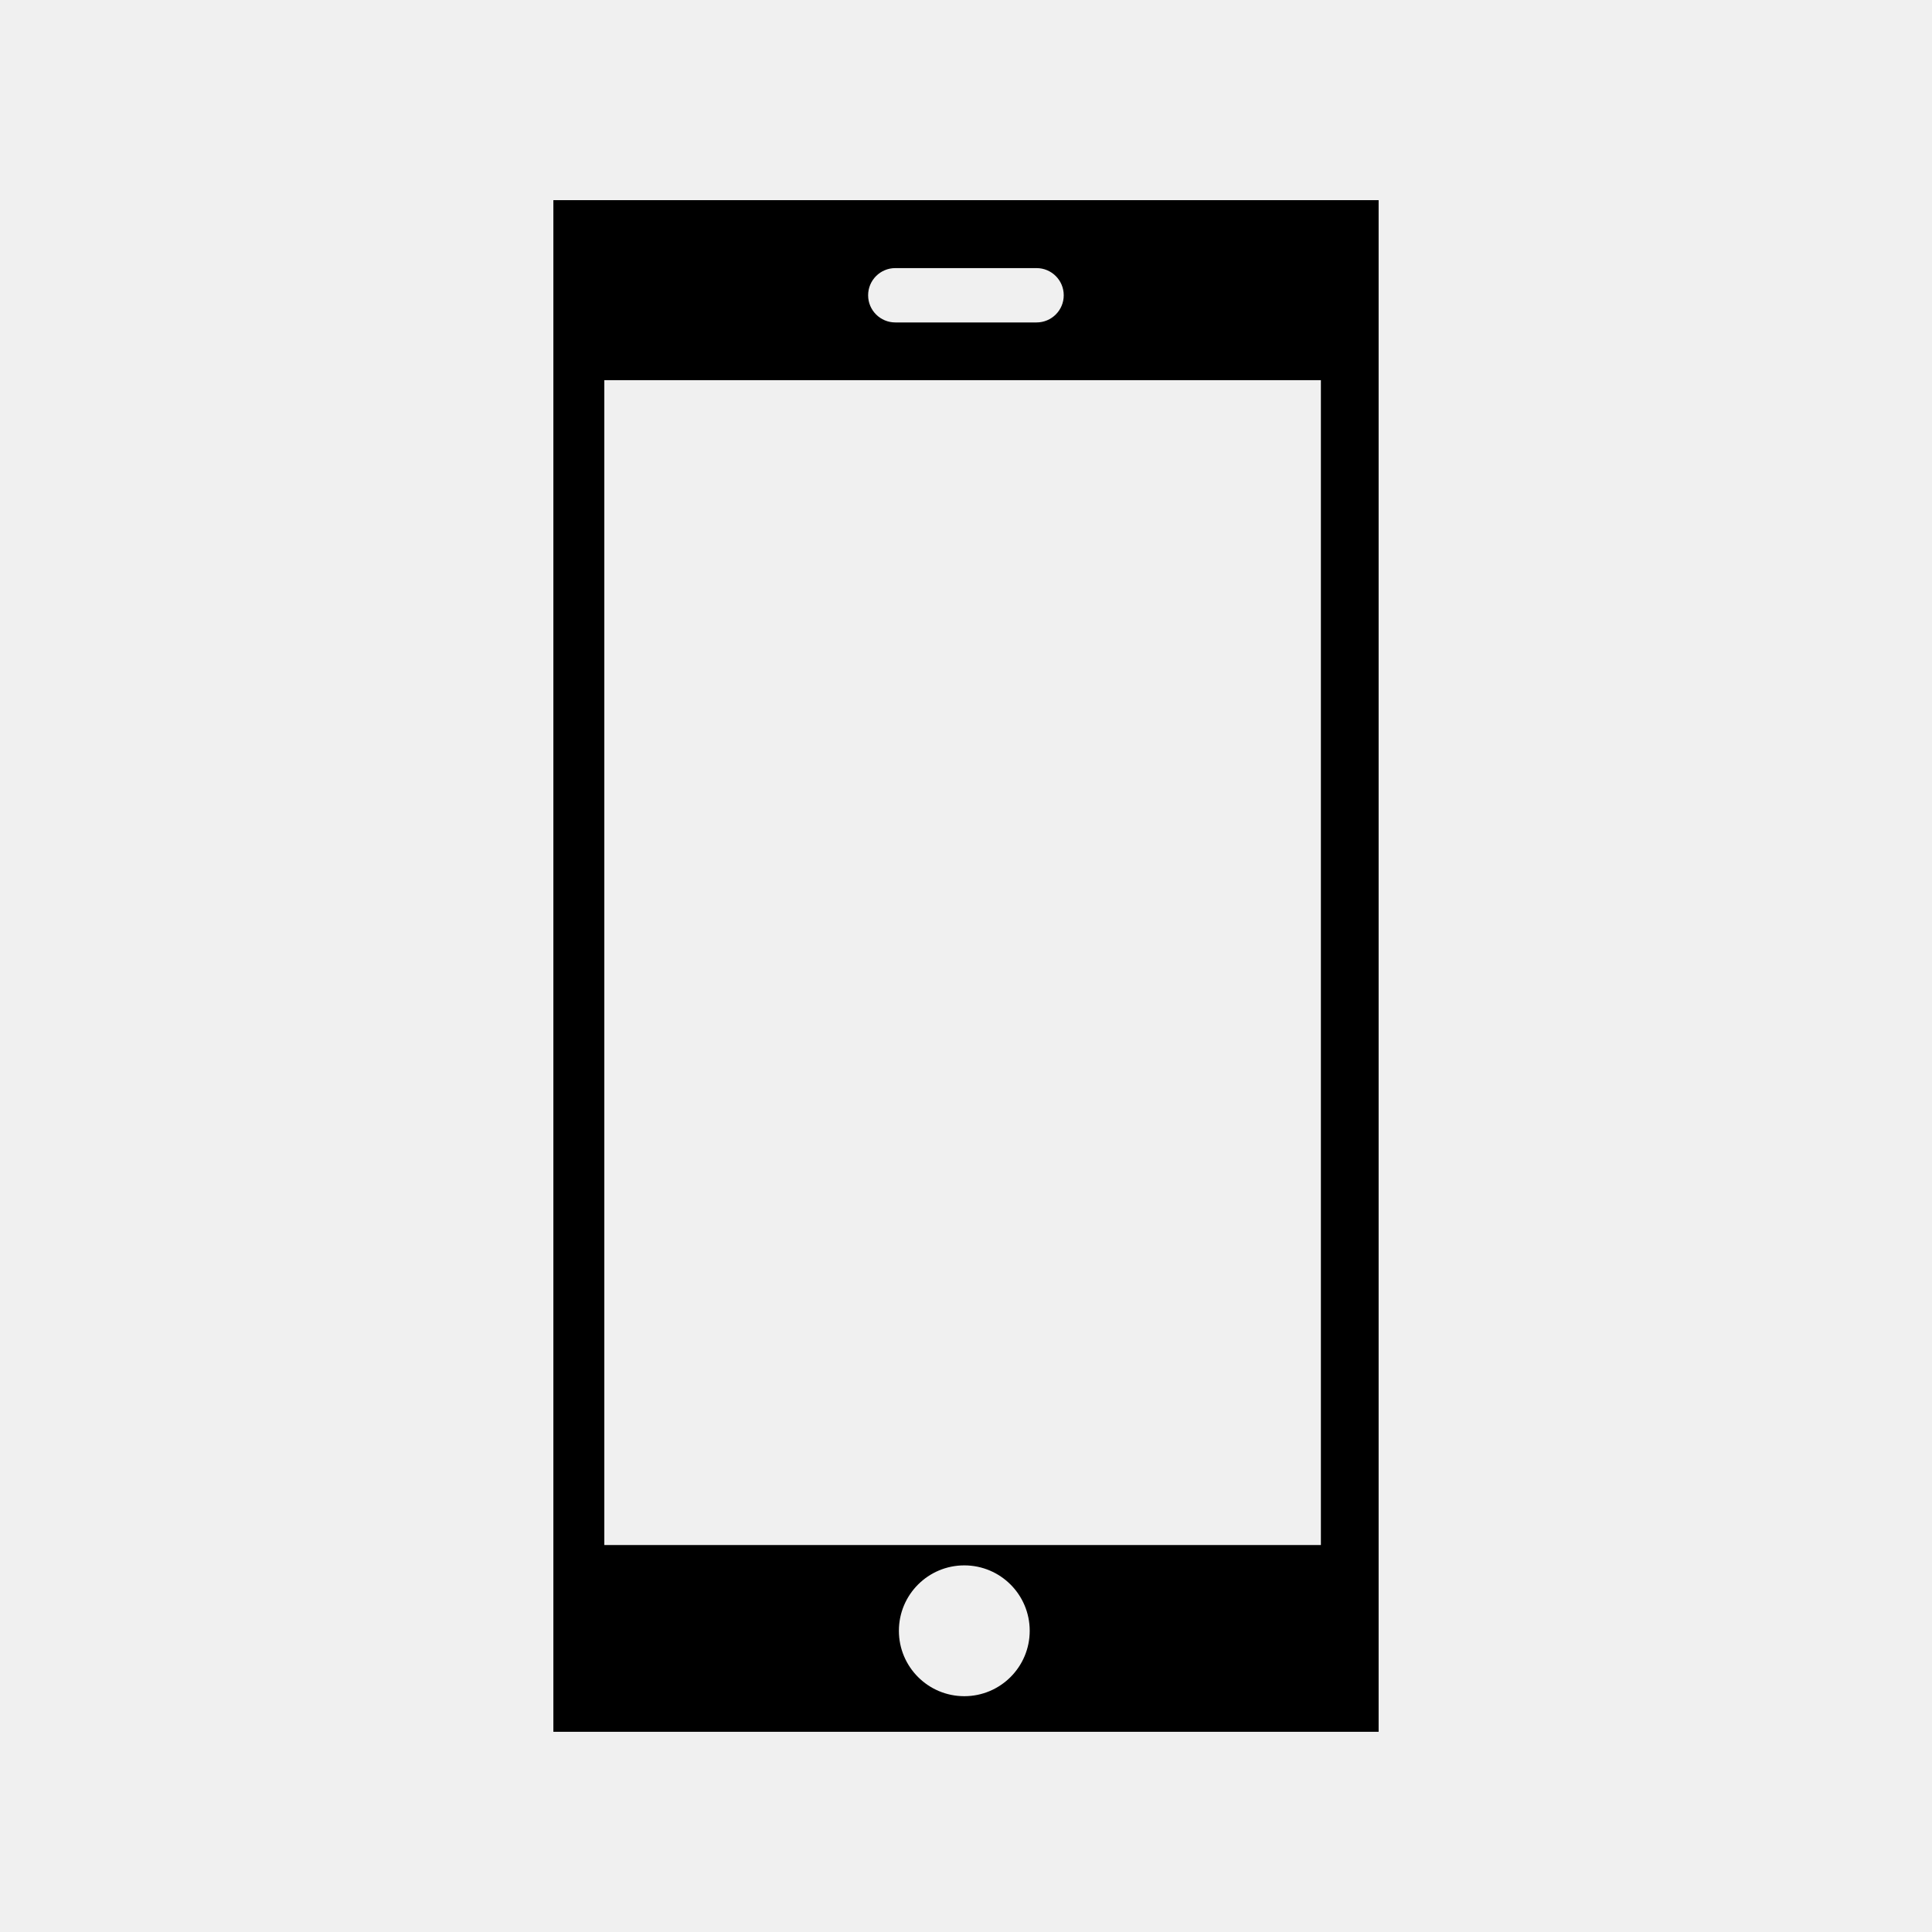
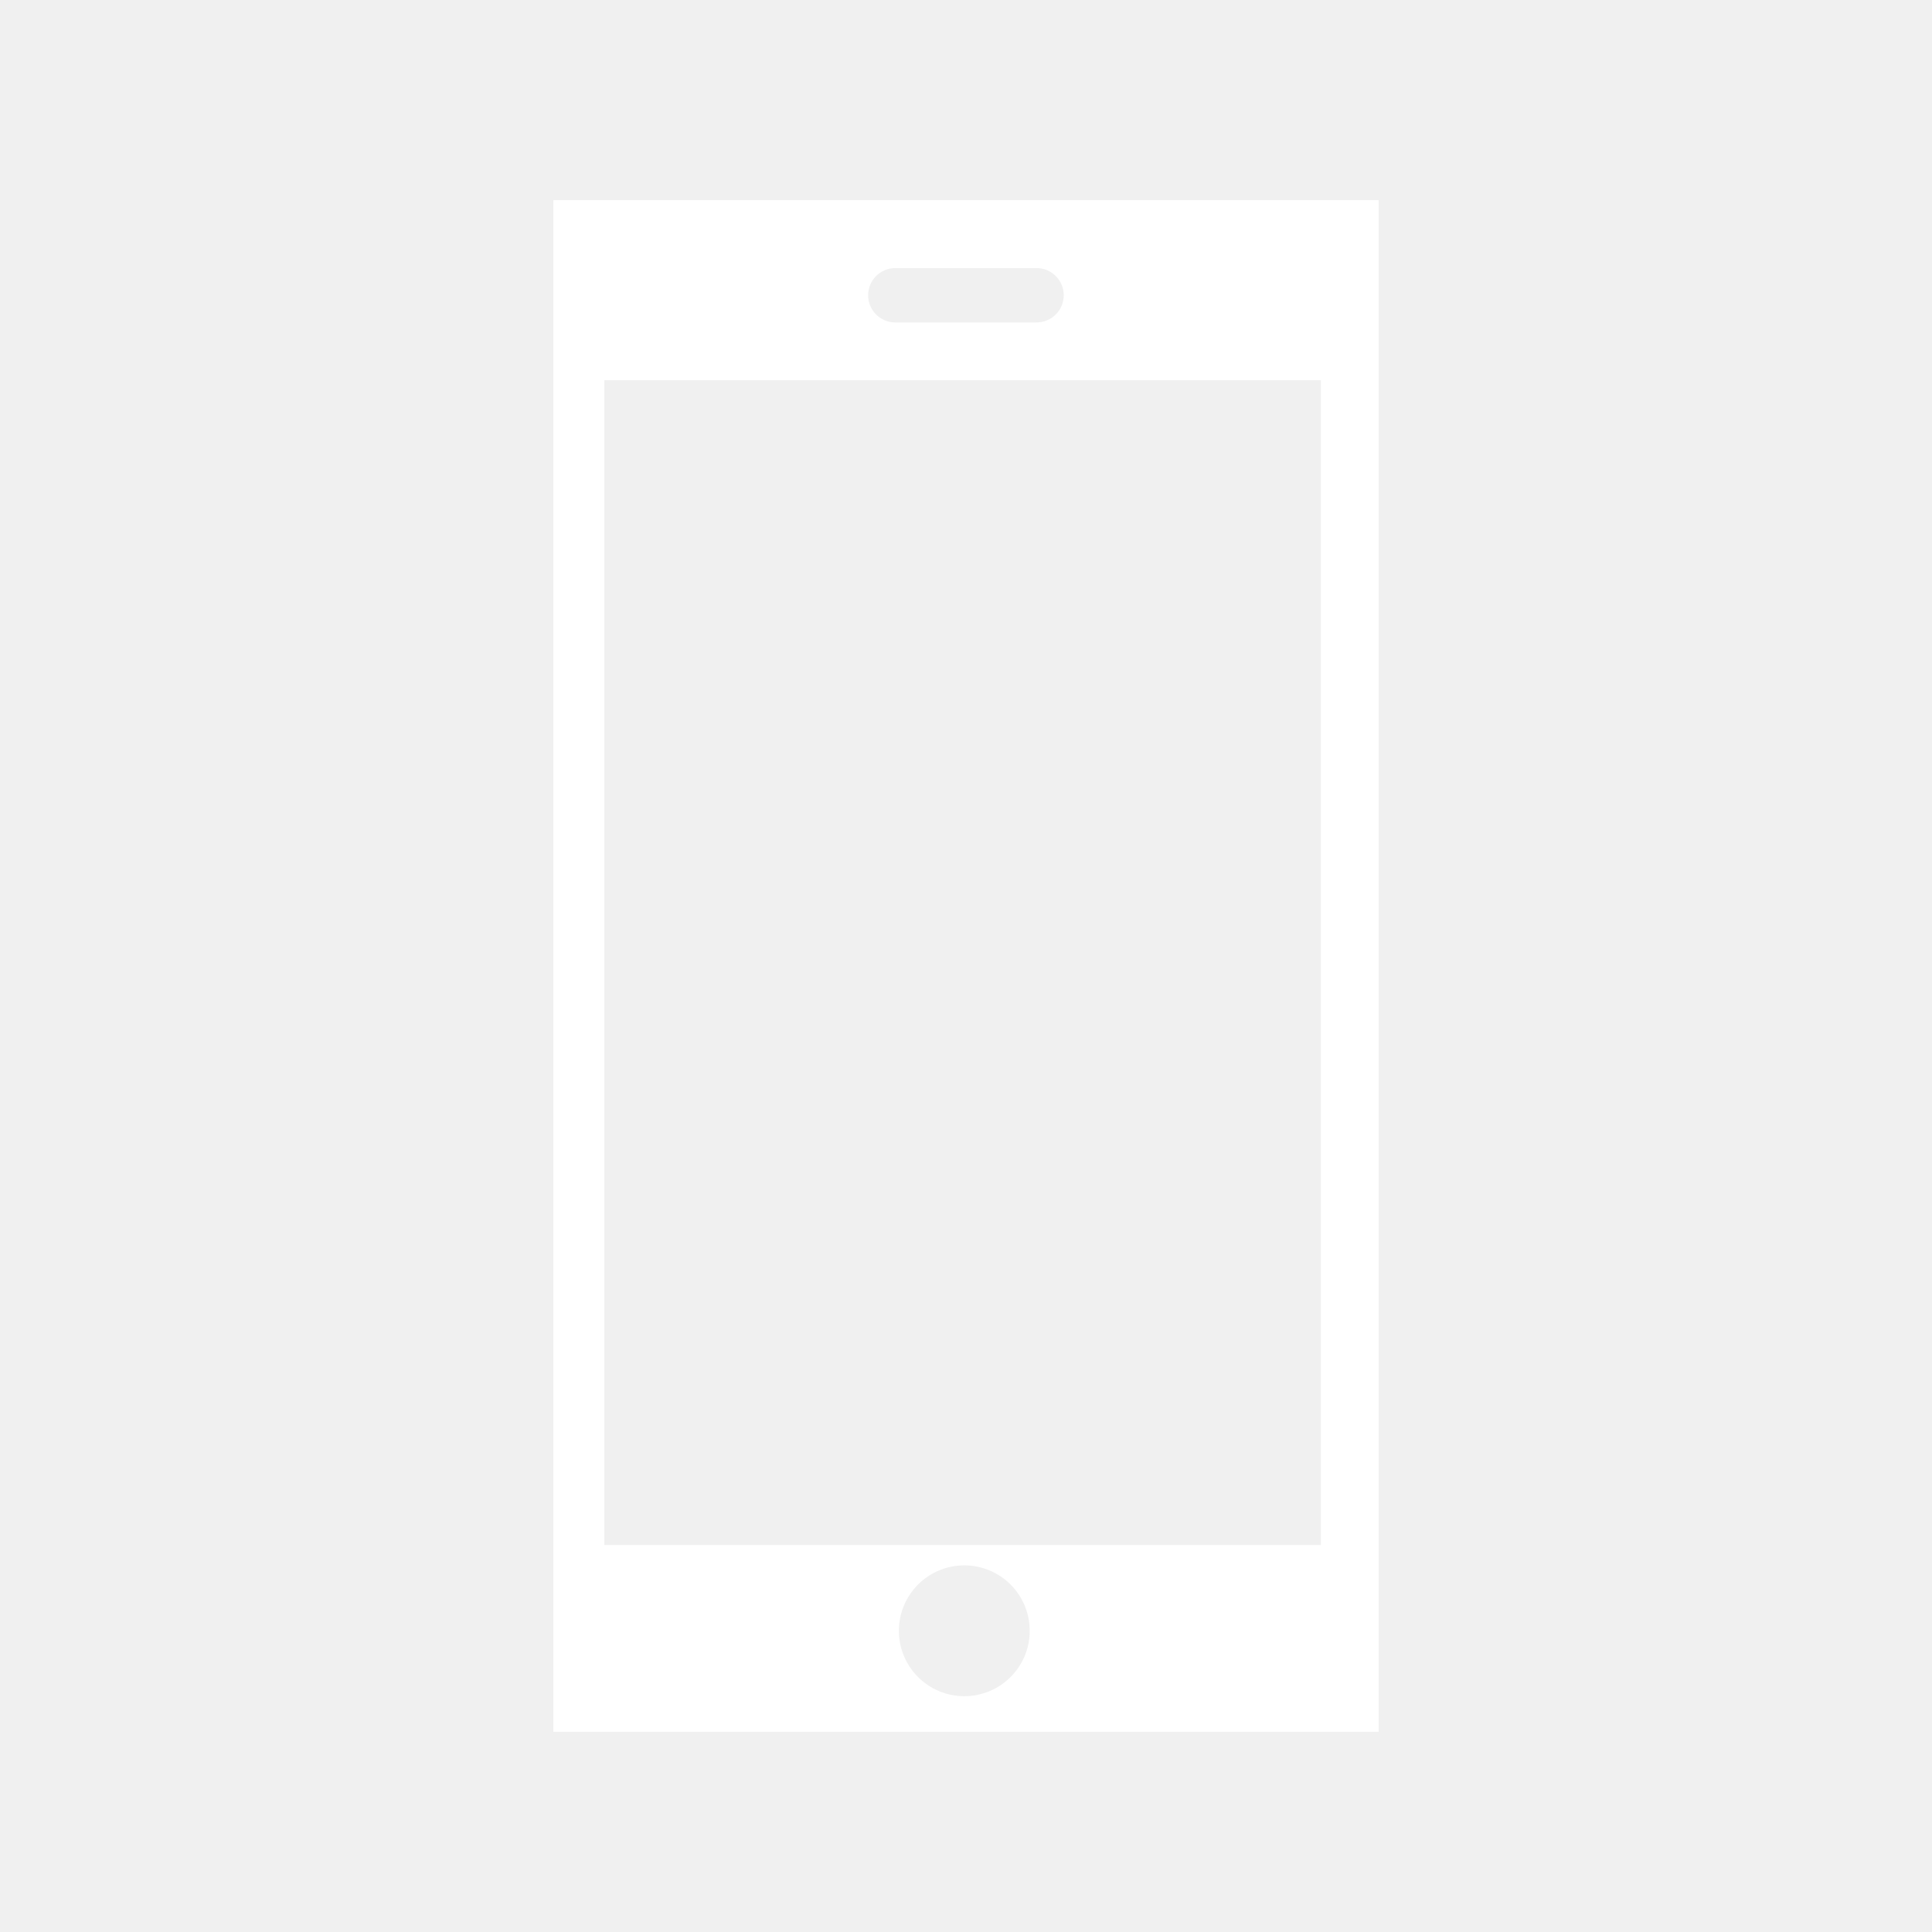
- <svg xmlns="http://www.w3.org/2000/svg" viewBox="0 0 512 512" style="height: 512px; width: 512px;">
-   <g class="" transform="translate(0,0)" style="">
-     <path d="M134.5 30.5v451h243v-451zm100.68 20h41.6a8 8 0 0 1 0 16h-41.6a8 8 0 1 1 0-16zm20.32 420.51a19.26 19.26 0 1 1 19.26-19.26 19.26 19.26 0 0 1-19.26 19.26zm105-44.51h-211v-343h211z" fill="#000000" fill-opacity="1" transform="translate(25.6, 25.6) scale(0.9, 0.9) rotate(0, 256, 256) skewX(0) skewY(0)" />
+ <svg xmlns="http://www.w3.org/2000/svg" viewBox="0 0 512 512" style="height: 512px; width: 512px;" version="1.1" id="svg6">
+   <defs id="defs10" />
+   <g class="" transform="translate(0,0)" style="" id="g4">
+     <path d="M134.5 30.5v451h243v-451zm100.68 20h41.6a8 8 0 0 1 0 16h-41.6a8 8 0 1 1 0-16zm20.32 420.51a19.26 19.26 0 1 1 19.26-19.26 19.26 19.26 0 0 1-19.26 19.26zm105-44.51h-211v-343h211z" fill="#000000" fill-opacity="1" transform="translate(25.6, 25.6) scale(0.9, 0.9) rotate(0, 256, 256) skewX(0) skewY(0)" id="path2" style="fill:#ffffff;fill-opacity:1" />
  </g>
</svg>
